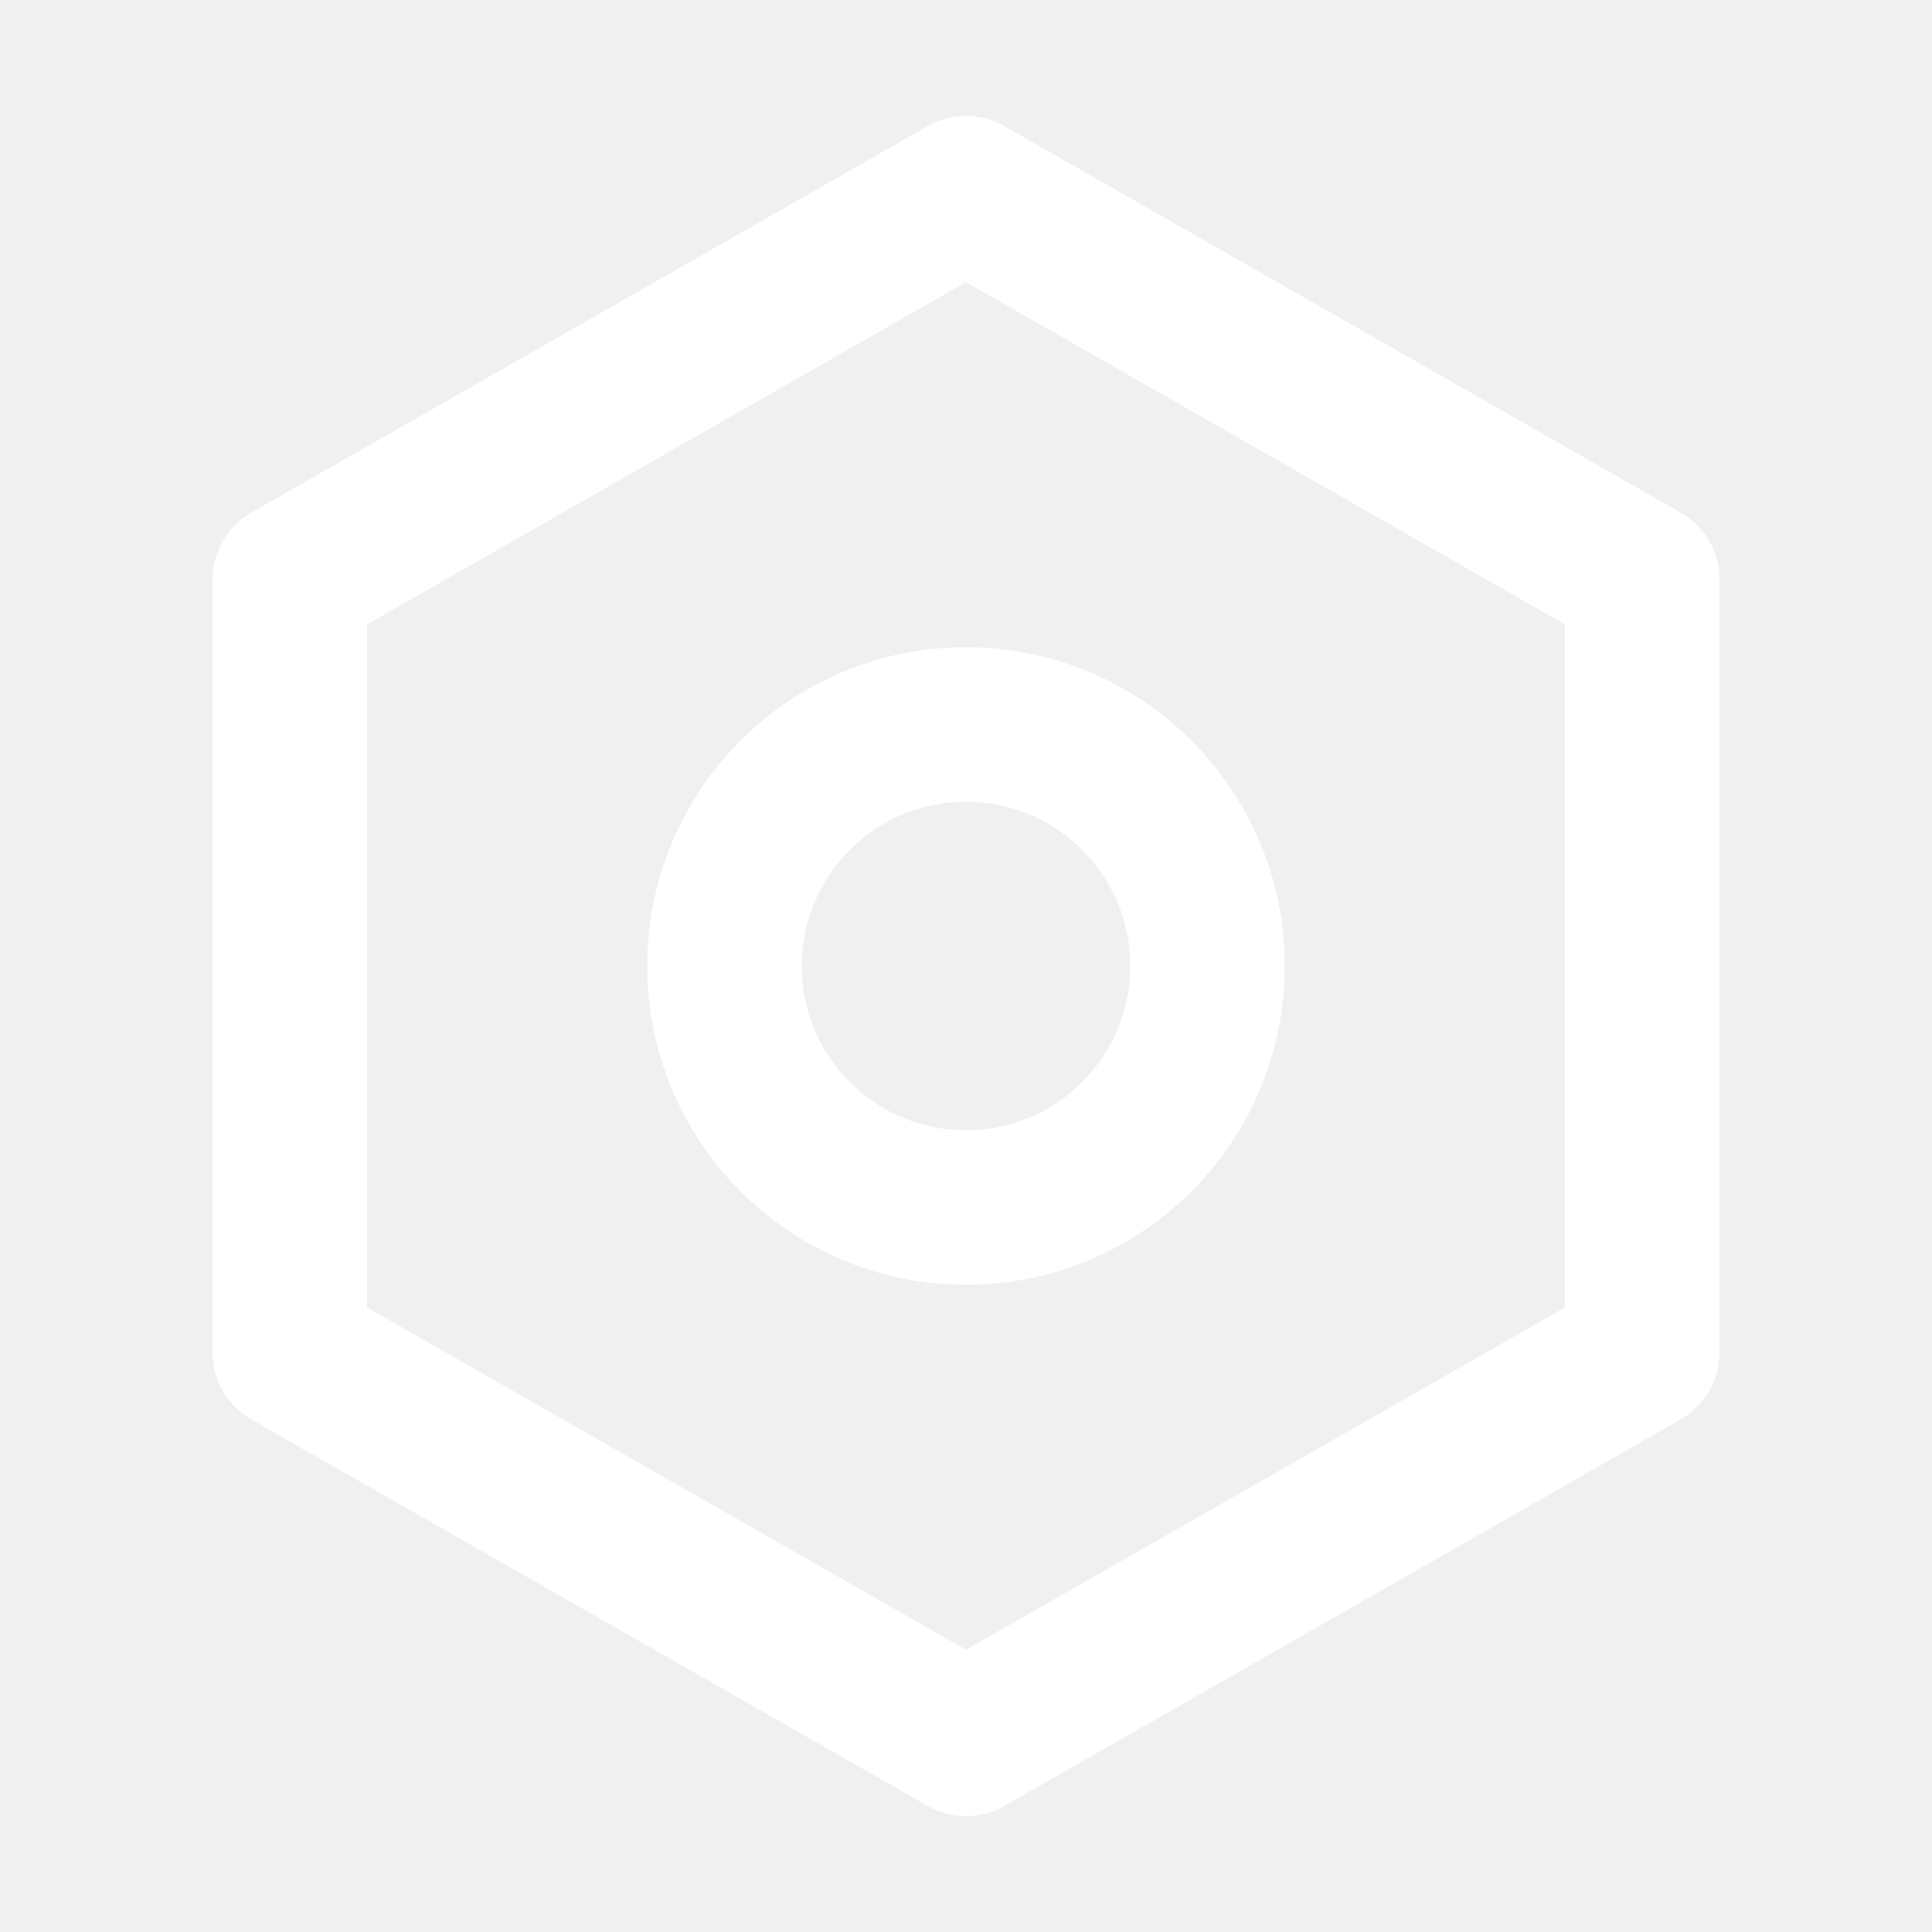
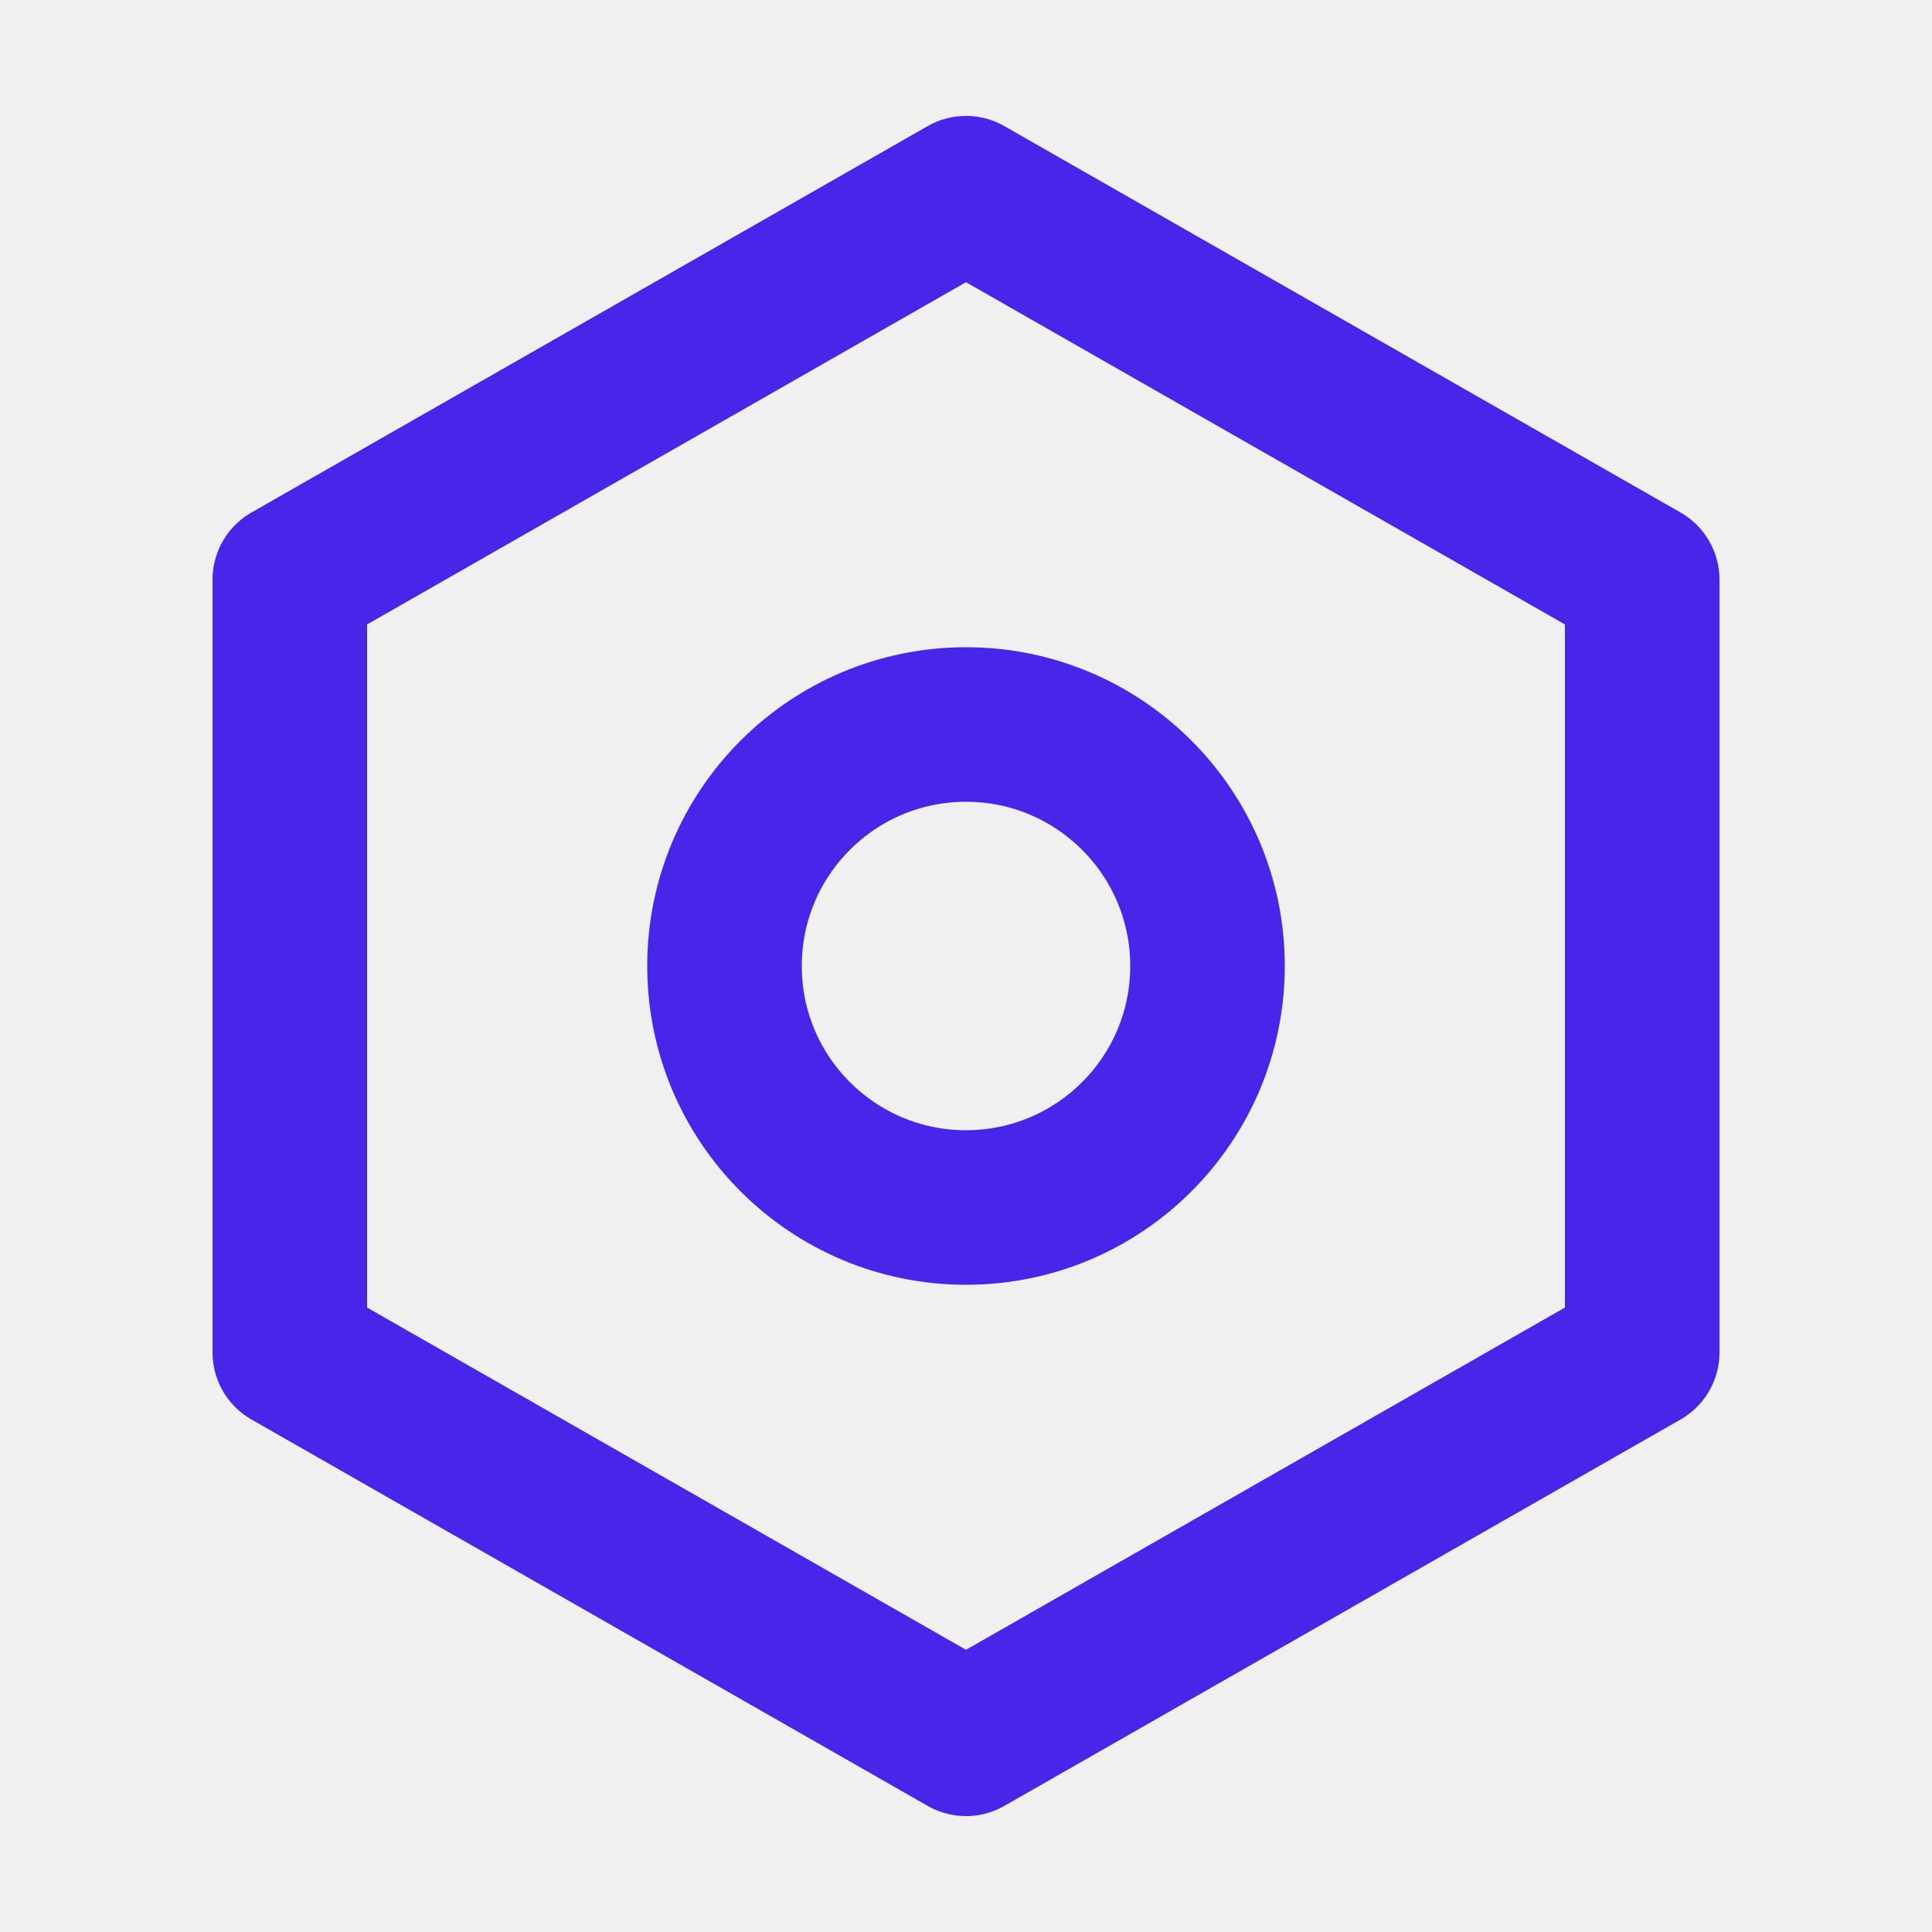
<svg xmlns="http://www.w3.org/2000/svg" width="40" height="40" viewBox="0 0 200 200">
-   <polygon points="100,20 170,60 170,140 100,180 30,140 30,60" stroke="white" fill="transparent" stroke-width="16" stroke-linejoin="round" />
-   <circle cx="100" cy="100" r="25" stroke="white" fill="transparent" stroke-width="16" />
+   <polygon points="100,20 170,60 170,140 100,180 30,140 30,60" stroke="#4925e9" fill="transparent" stroke-width="16" stroke-linejoin="round" />
+   <circle cx="100" cy="100" r="25" stroke="#4925e9" fill="transparent" stroke-width="16" />
</svg>
